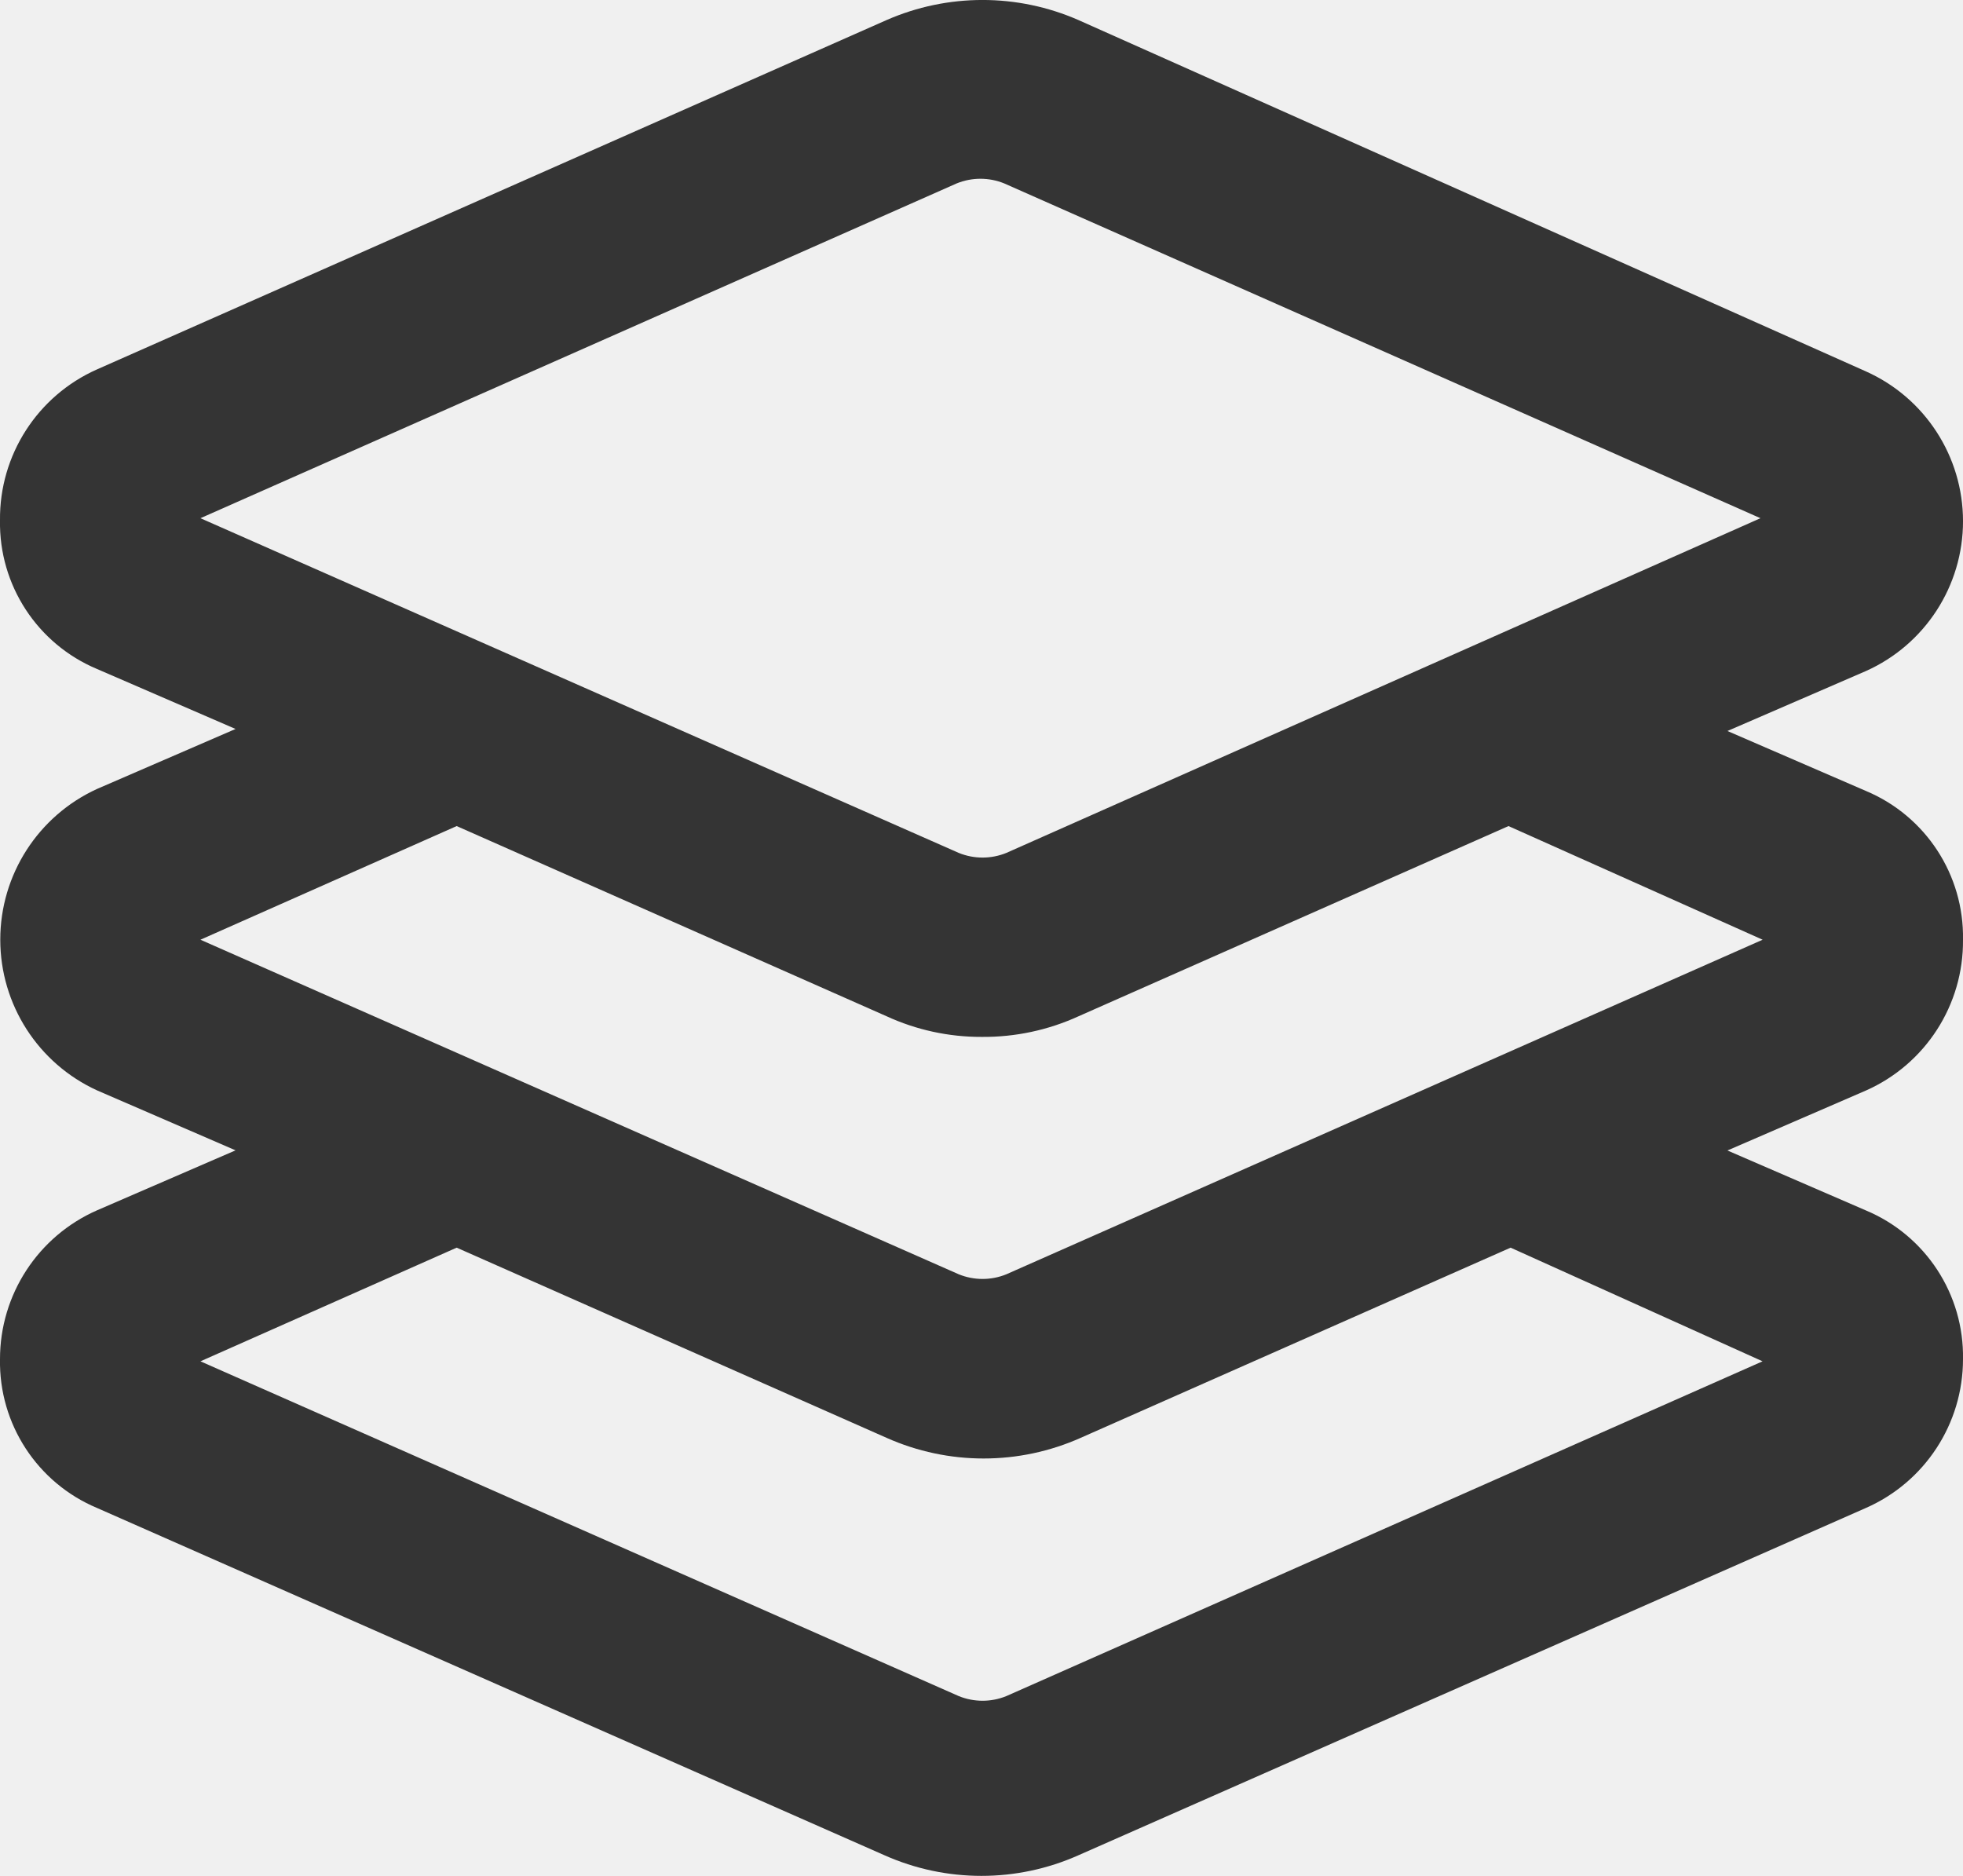
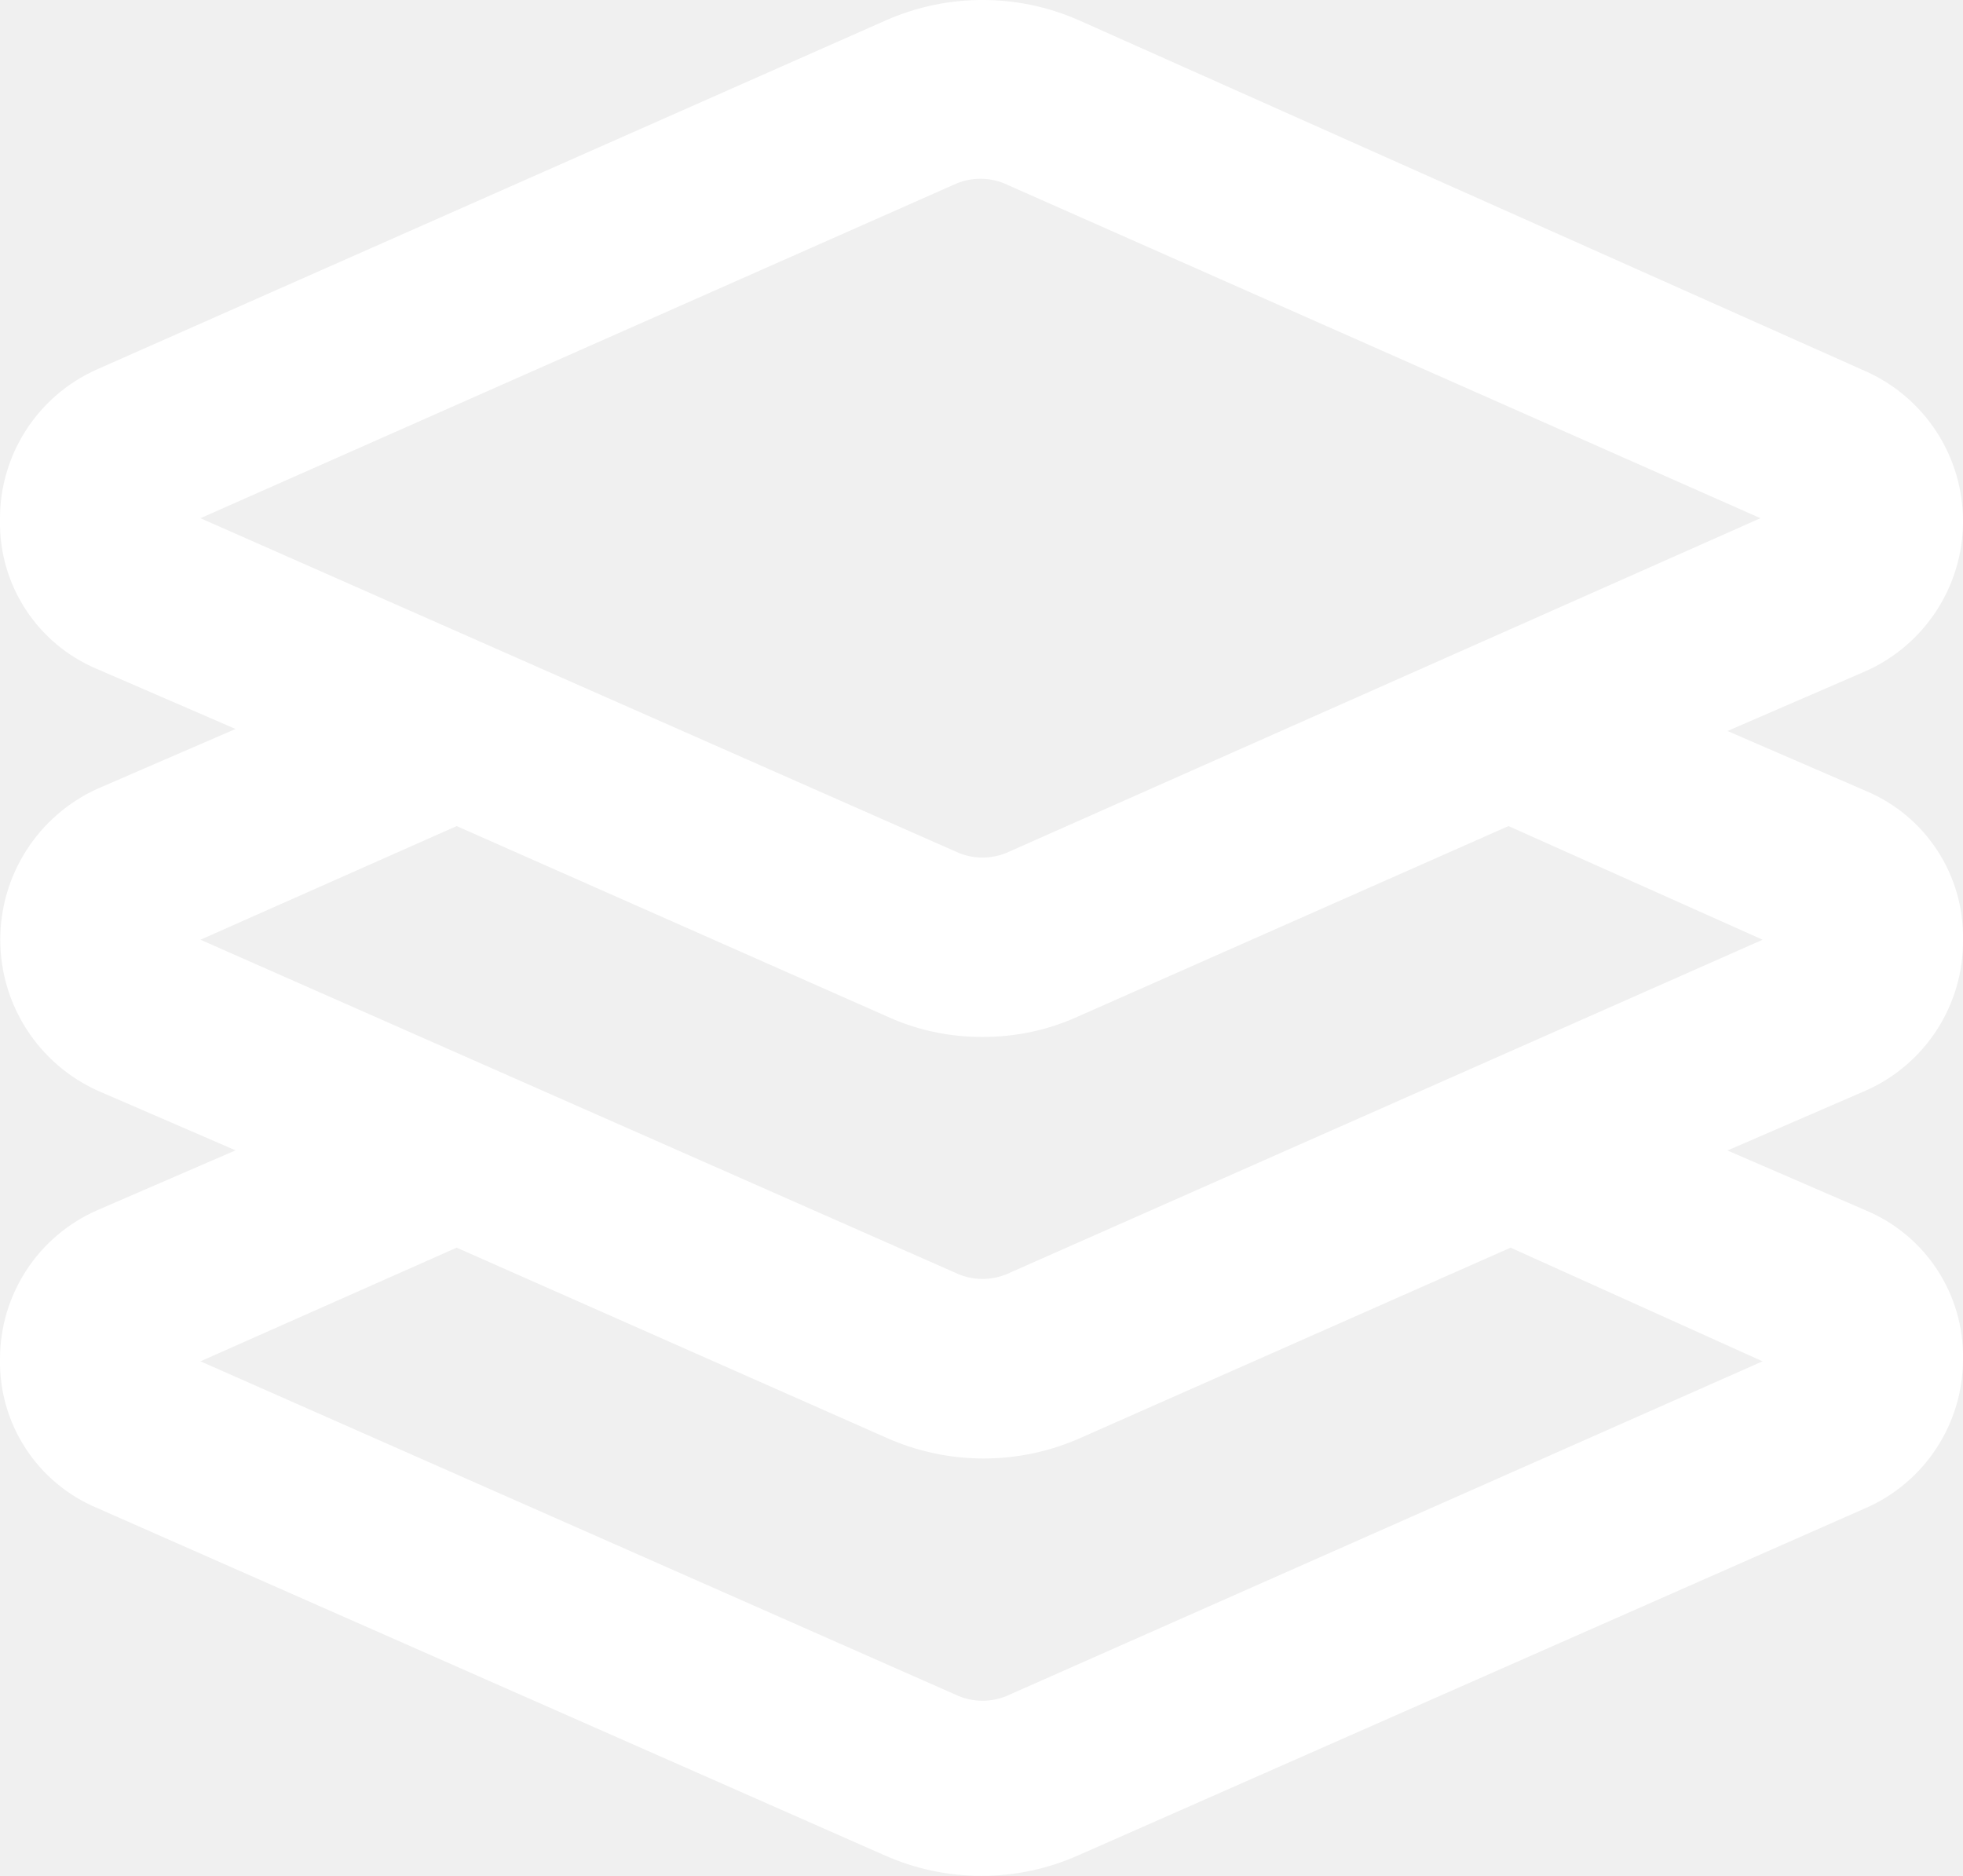
<svg xmlns="http://www.w3.org/2000/svg" width="28" height="26.755" viewBox="0 0 28 26.755">
  <g id="noun_element_2821172" transform="translate(36.5 9.475)">
-     <path id="패스_284" data-name="패스 284" d="M30.5,17.928a2.257,2.257,0,0,0-1.385-2.122l-1.975-.855,1.975-.855a2.341,2.341,0,0,0,0-4.274L17.885,4.812a3.412,3.412,0,0,0-2.741,0L3.885,9.793A2.328,2.328,0,0,0,2.5,11.945a2.257,2.257,0,0,0,1.385,2.122l1.975.855-1.975.855a2.364,2.364,0,0,0,0,4.3l1.975.855-1.975.855A2.317,2.317,0,0,0,2.5,23.911a2.257,2.257,0,0,0,1.385,2.122l11.229,4.952a3.4,3.4,0,0,0,2.771,0l11.229-4.952A2.317,2.317,0,0,0,30.5,23.911a2.257,2.257,0,0,0-1.385-2.122l-1.975-.855,1.975-.855A2.328,2.328,0,0,0,30.5,17.928ZM16.146,7.141h0a.9.9,0,0,1,.678,0l10.787,4.775L16.854,16.69a.9.9,0,0,1-.678,0L5.359,11.916Zm11.495,16.8L16.854,28.716a.9.9,0,0,1-.678,0L5.359,23.941,9.014,22.32l6.131,2.712a3.4,3.4,0,0,0,2.771,0l6.131-2.712ZM16.854,22.7a.9.9,0,0,1-.678,0L5.359,17.928l3.655-1.621,6.131,2.712a3.219,3.219,0,0,0,1.356.295,3.254,3.254,0,0,0,1.385-.295l6.131-2.712,3.625,1.621Z" transform="translate(-39 -14)" fill="#343434" />
+     <path id="패스_284" data-name="패스 284" d="M30.5,17.928a2.257,2.257,0,0,0-1.385-2.122l-1.975-.855,1.975-.855a2.341,2.341,0,0,0,0-4.274L17.885,4.812a3.412,3.412,0,0,0-2.741,0L3.885,9.793A2.328,2.328,0,0,0,2.5,11.945a2.257,2.257,0,0,0,1.385,2.122l1.975.855-1.975.855a2.364,2.364,0,0,0,0,4.3l1.975.855-1.975.855A2.317,2.317,0,0,0,2.5,23.911a2.257,2.257,0,0,0,1.385,2.122l11.229,4.952a3.4,3.4,0,0,0,2.771,0l11.229-4.952A2.317,2.317,0,0,0,30.5,23.911a2.257,2.257,0,0,0-1.385-2.122l-1.975-.855,1.975-.855A2.328,2.328,0,0,0,30.5,17.928ZM16.146,7.141h0a.9.9,0,0,1,.678,0l10.787,4.775L16.854,16.69a.9.9,0,0,1-.678,0L5.359,11.916Zm11.495,16.8L16.854,28.716a.9.9,0,0,1-.678,0L5.359,23.941,9.014,22.32l6.131,2.712a3.4,3.4,0,0,0,2.771,0l6.131-2.712ZM16.854,22.7a.9.9,0,0,1-.678,0L5.359,17.928l3.655-1.621,6.131,2.712a3.219,3.219,0,0,0,1.356.295,3.254,3.254,0,0,0,1.385-.295l6.131-2.712,3.625,1.621Z" transform="translate(-39 -14)" fill="#fff" />
  </g>
</svg>
